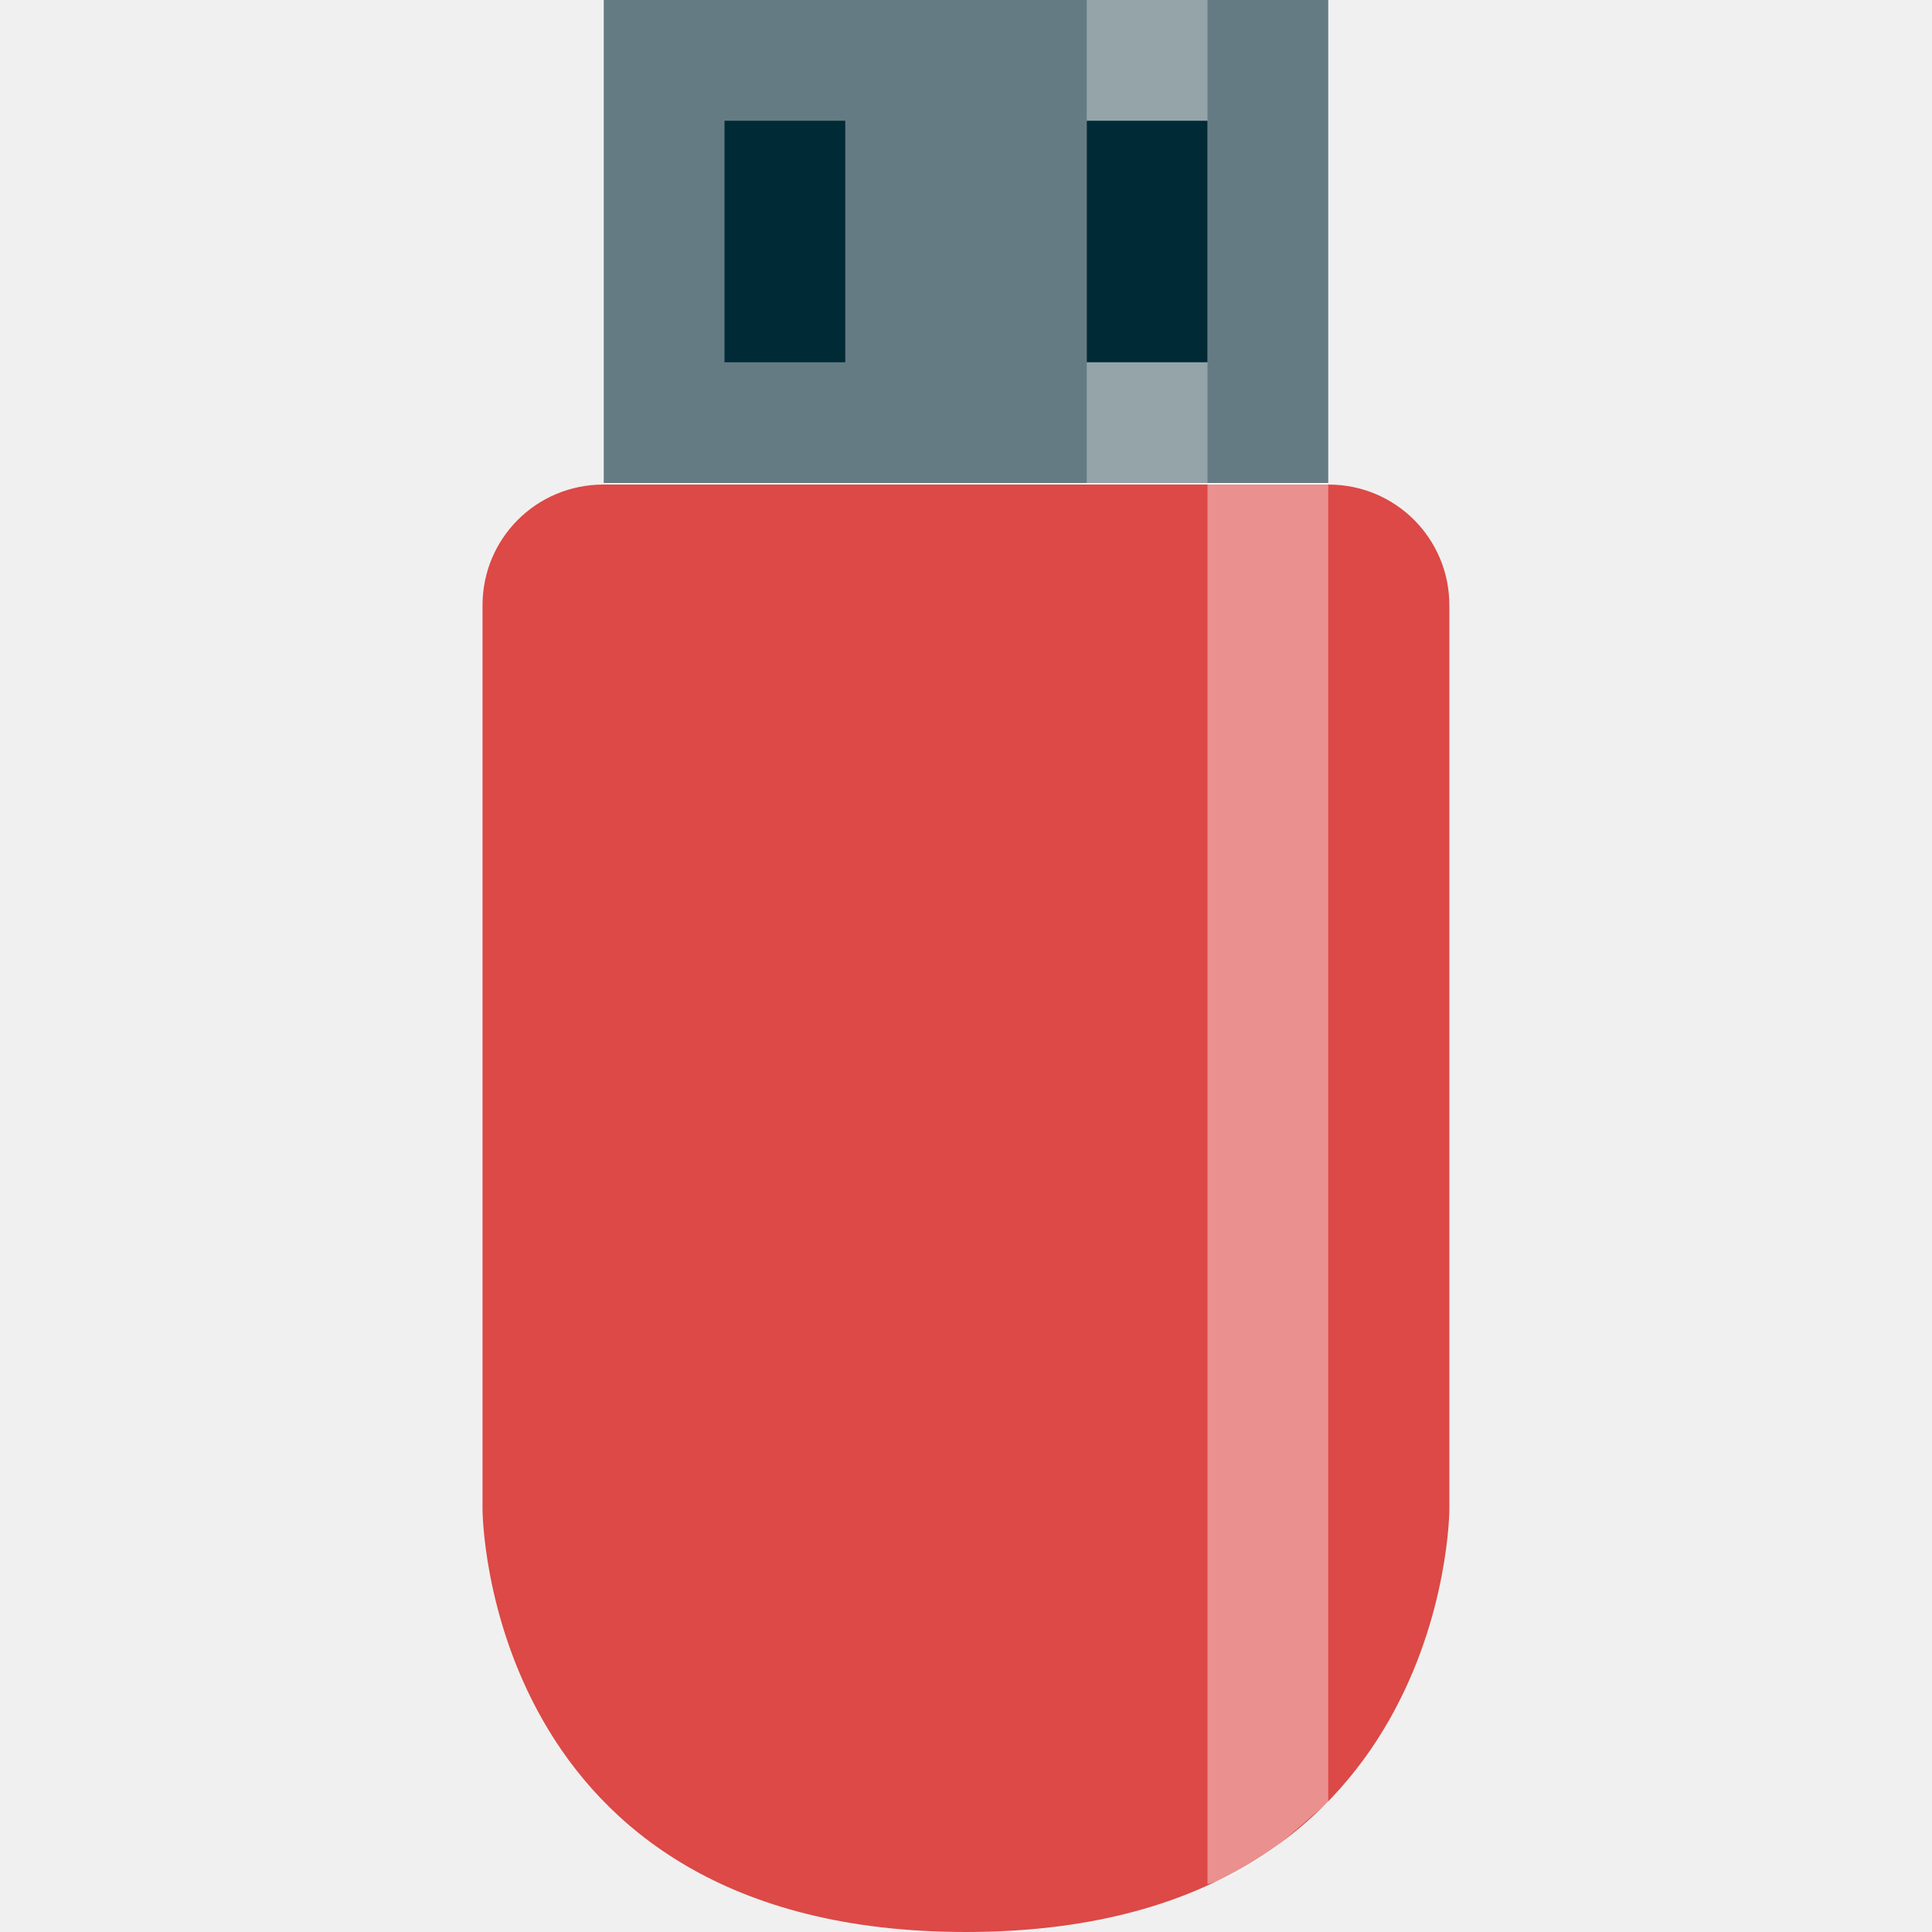
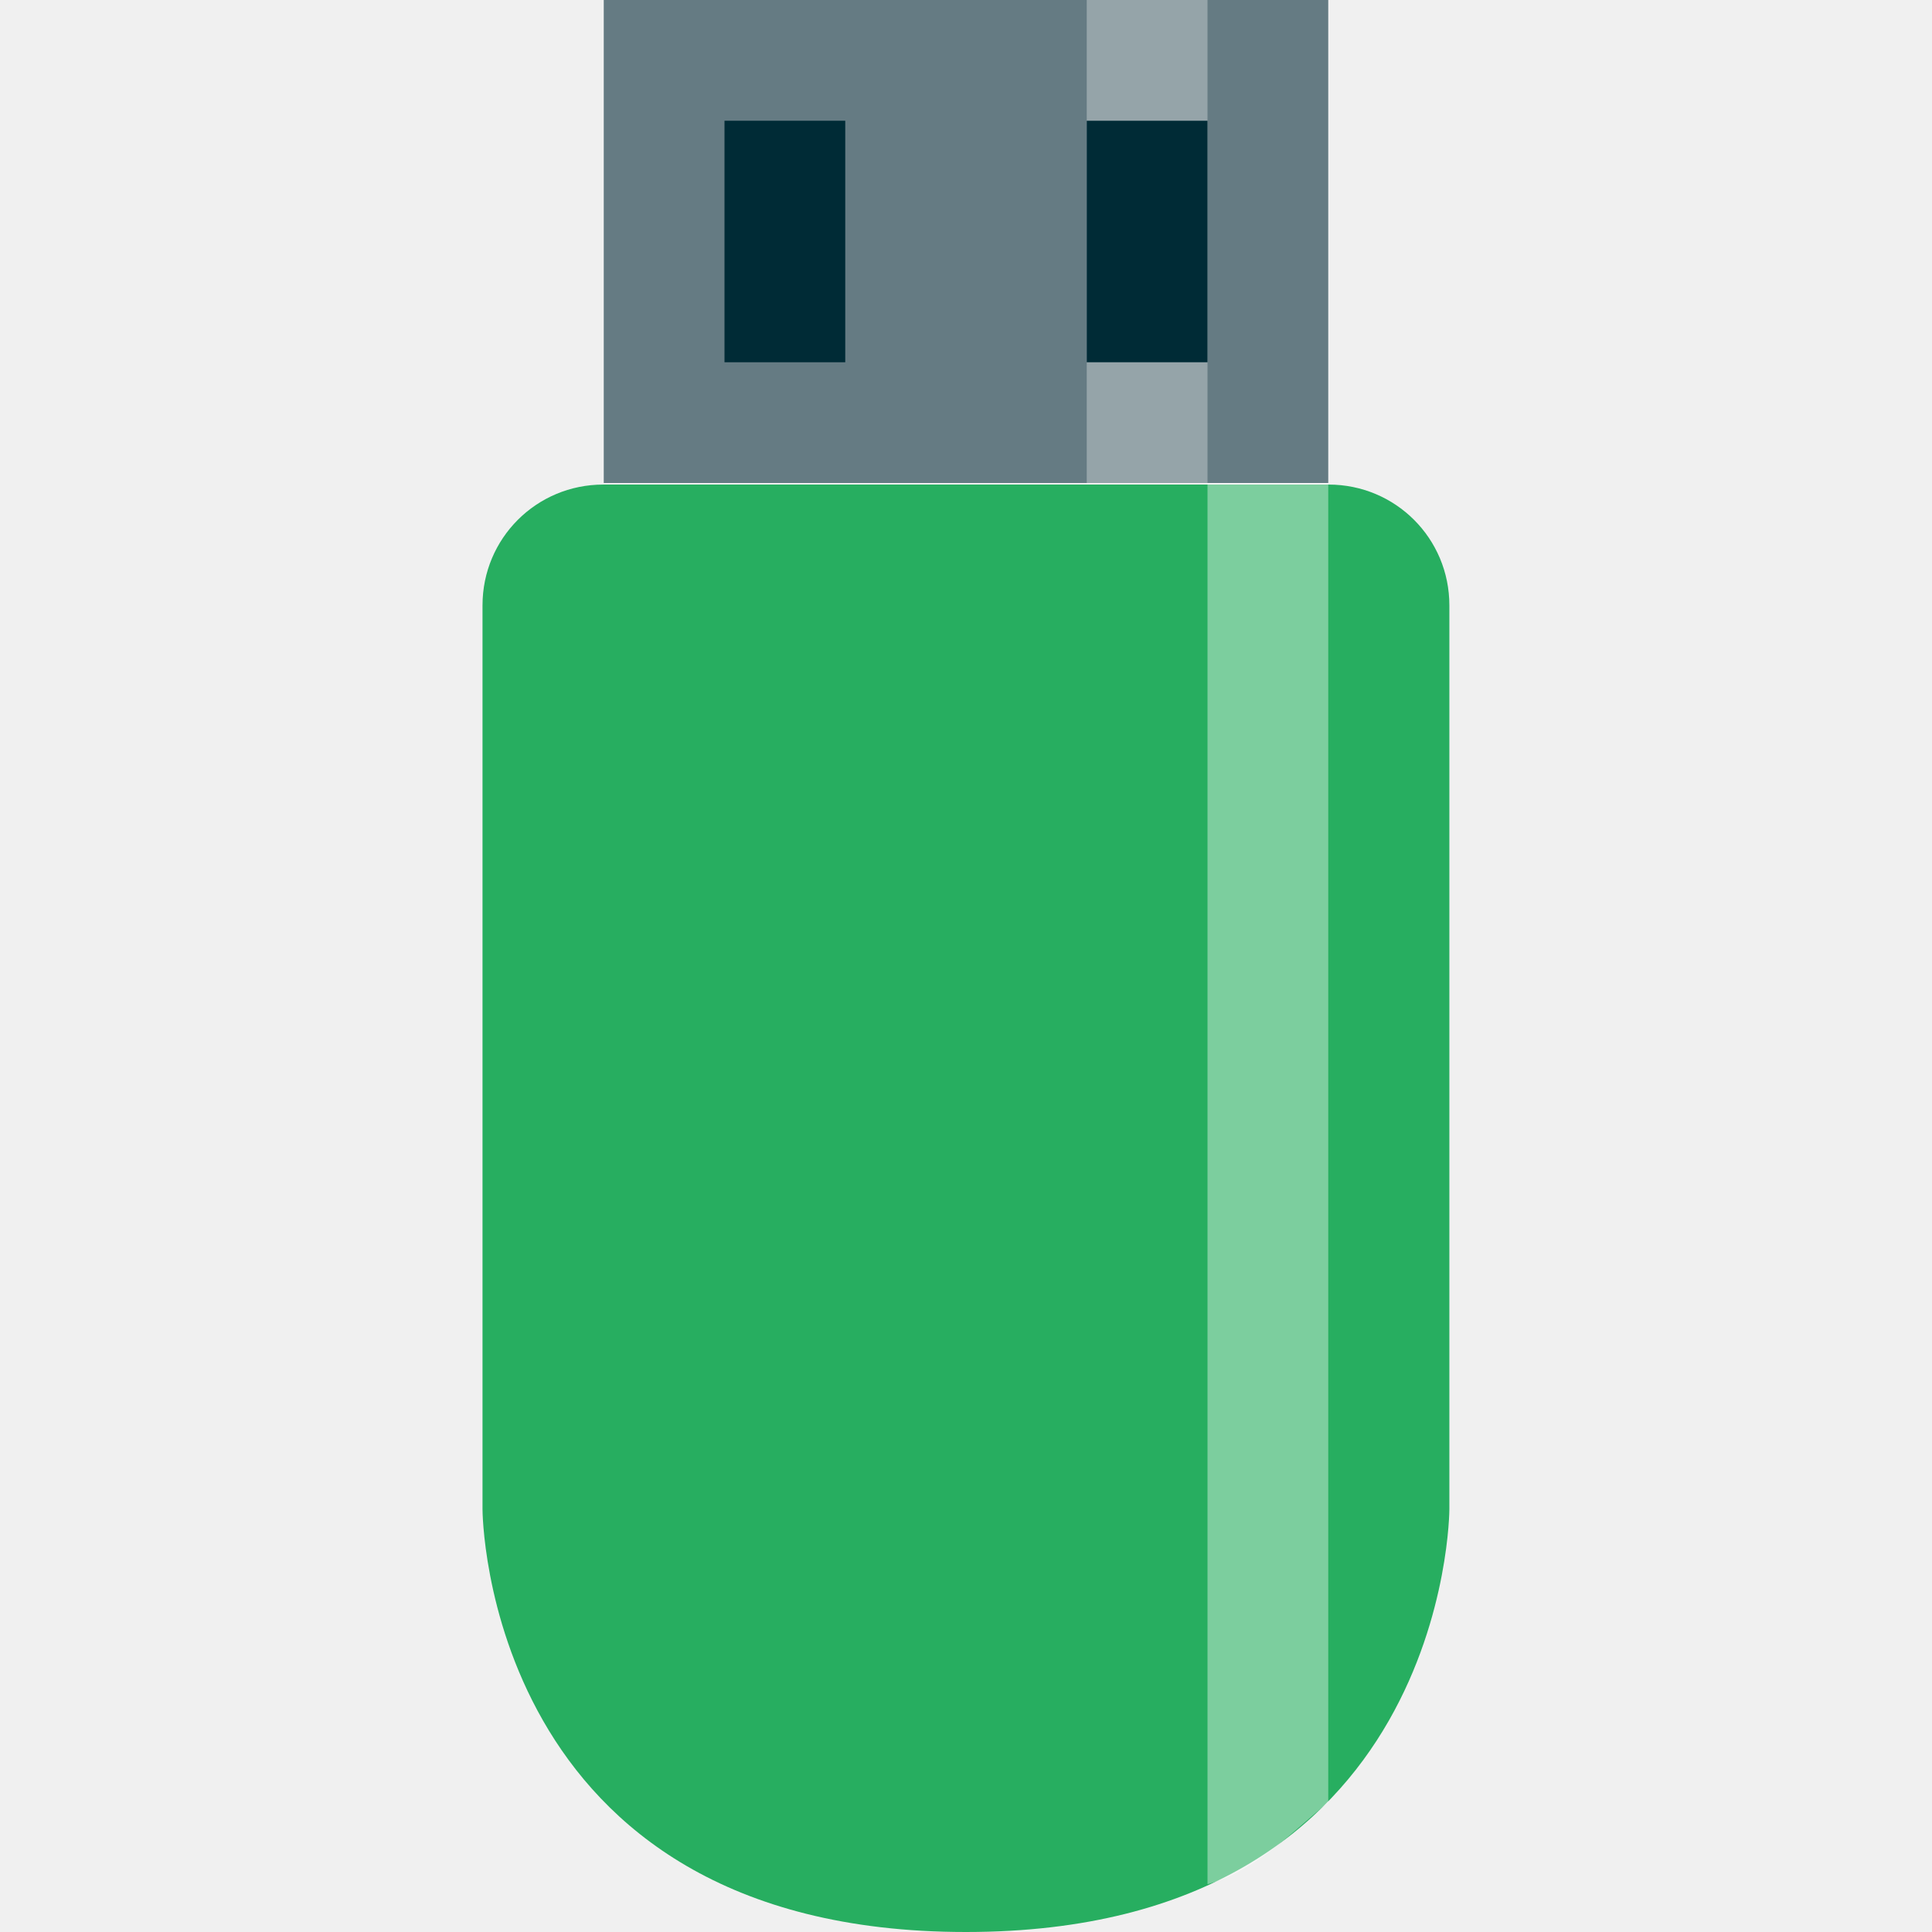
<svg xmlns="http://www.w3.org/2000/svg" width="16" height="16" viewBox="0 0 16 16" id="svg2" version="1.1">
  <defs id="defs8" />
-   <path style="fill:#dc4946;fill-opacity:1;stroke:none" d="M 8,16 C 12,16 12.003,12.5 12.003,12.5 l 0,-7.487 c 0,-0.554 -0.446,-1 -1,-1 l -6.007,0 c -0.554,0 -1,0.446 -1,1 l 0,7.487 c 0,0 0.003,3.5 4.003,3.5 z" id="rect2991" />
+   <path style="fill:#27ae60;fill-opacity:1;stroke:none" d="M 8,16 C 12,16 12.003,12.5 12.003,12.5 l 0,-7.487 c 0,-0.554 -0.446,-1 -1,-1 l -6.007,0 c -0.554,0 -1,0.446 -1,1 l 0,7.487 c 0,0 0.003,3.5 4.003,3.5 z" id="rect2991" />
  <path style="opacity:0.394;fill:#ffffff;fill-opacity:1;stroke:none" d="m 10,15.604 0,-11.604 1,0 0,10.928 c -0.263,0.206 -0.593,0.568 -1,0.676 z" id="rect3761" />
  <rect style="fill:#657b83;fill-opacity:1;stroke:none" id="rect3763" width="6" height="4" x="5" y="-4" transform="scale(1,-1)" ry="0" />
  <rect style="opacity:0.311;fill:#ffffff;fill-opacity:1;stroke:none" id="rect3765" width="1" height="4" x="9" y="-4" transform="scale(1,-1)" />
  <rect style="fill:#002b36;fill-opacity:1;stroke:none" id="rect3767" width="1" height="2" x="6" y="-3" transform="scale(1,-1)" />
  <rect style="fill:#002b36;fill-opacity:1;stroke:none" id="rect3769" width="1" height="2" x="9" y="-3" transform="scale(1,-1)" />
</svg>
